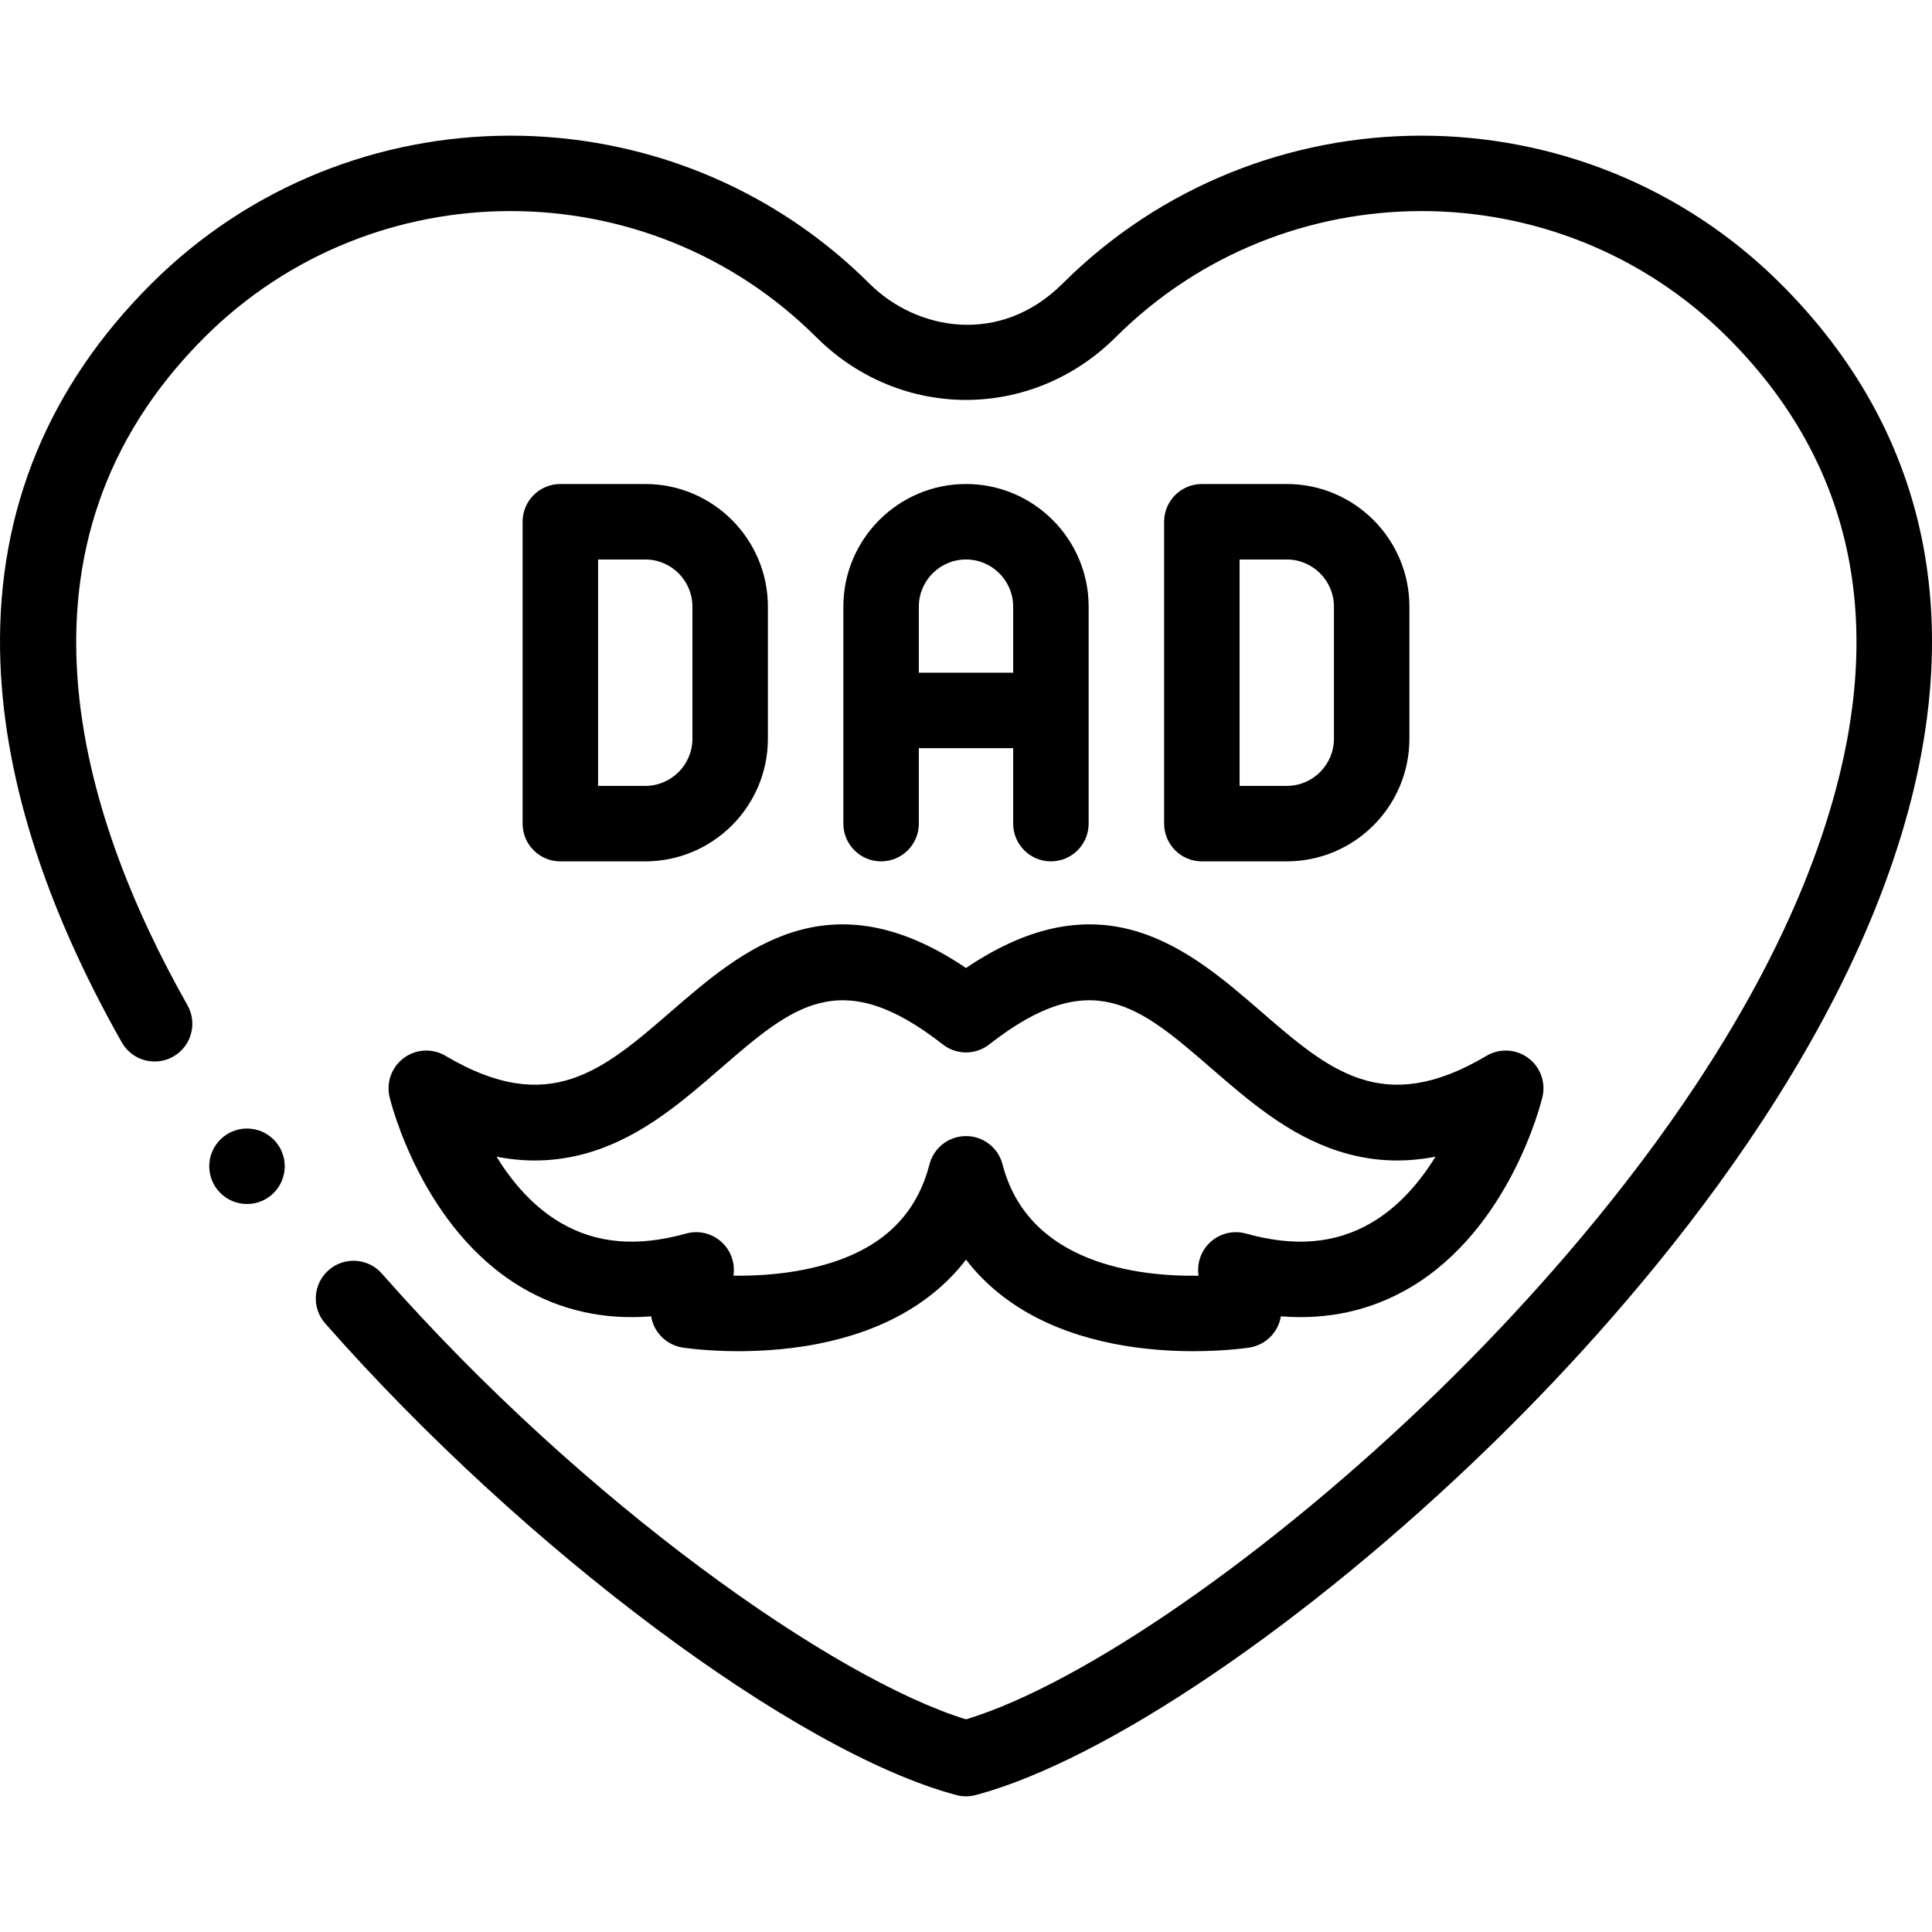
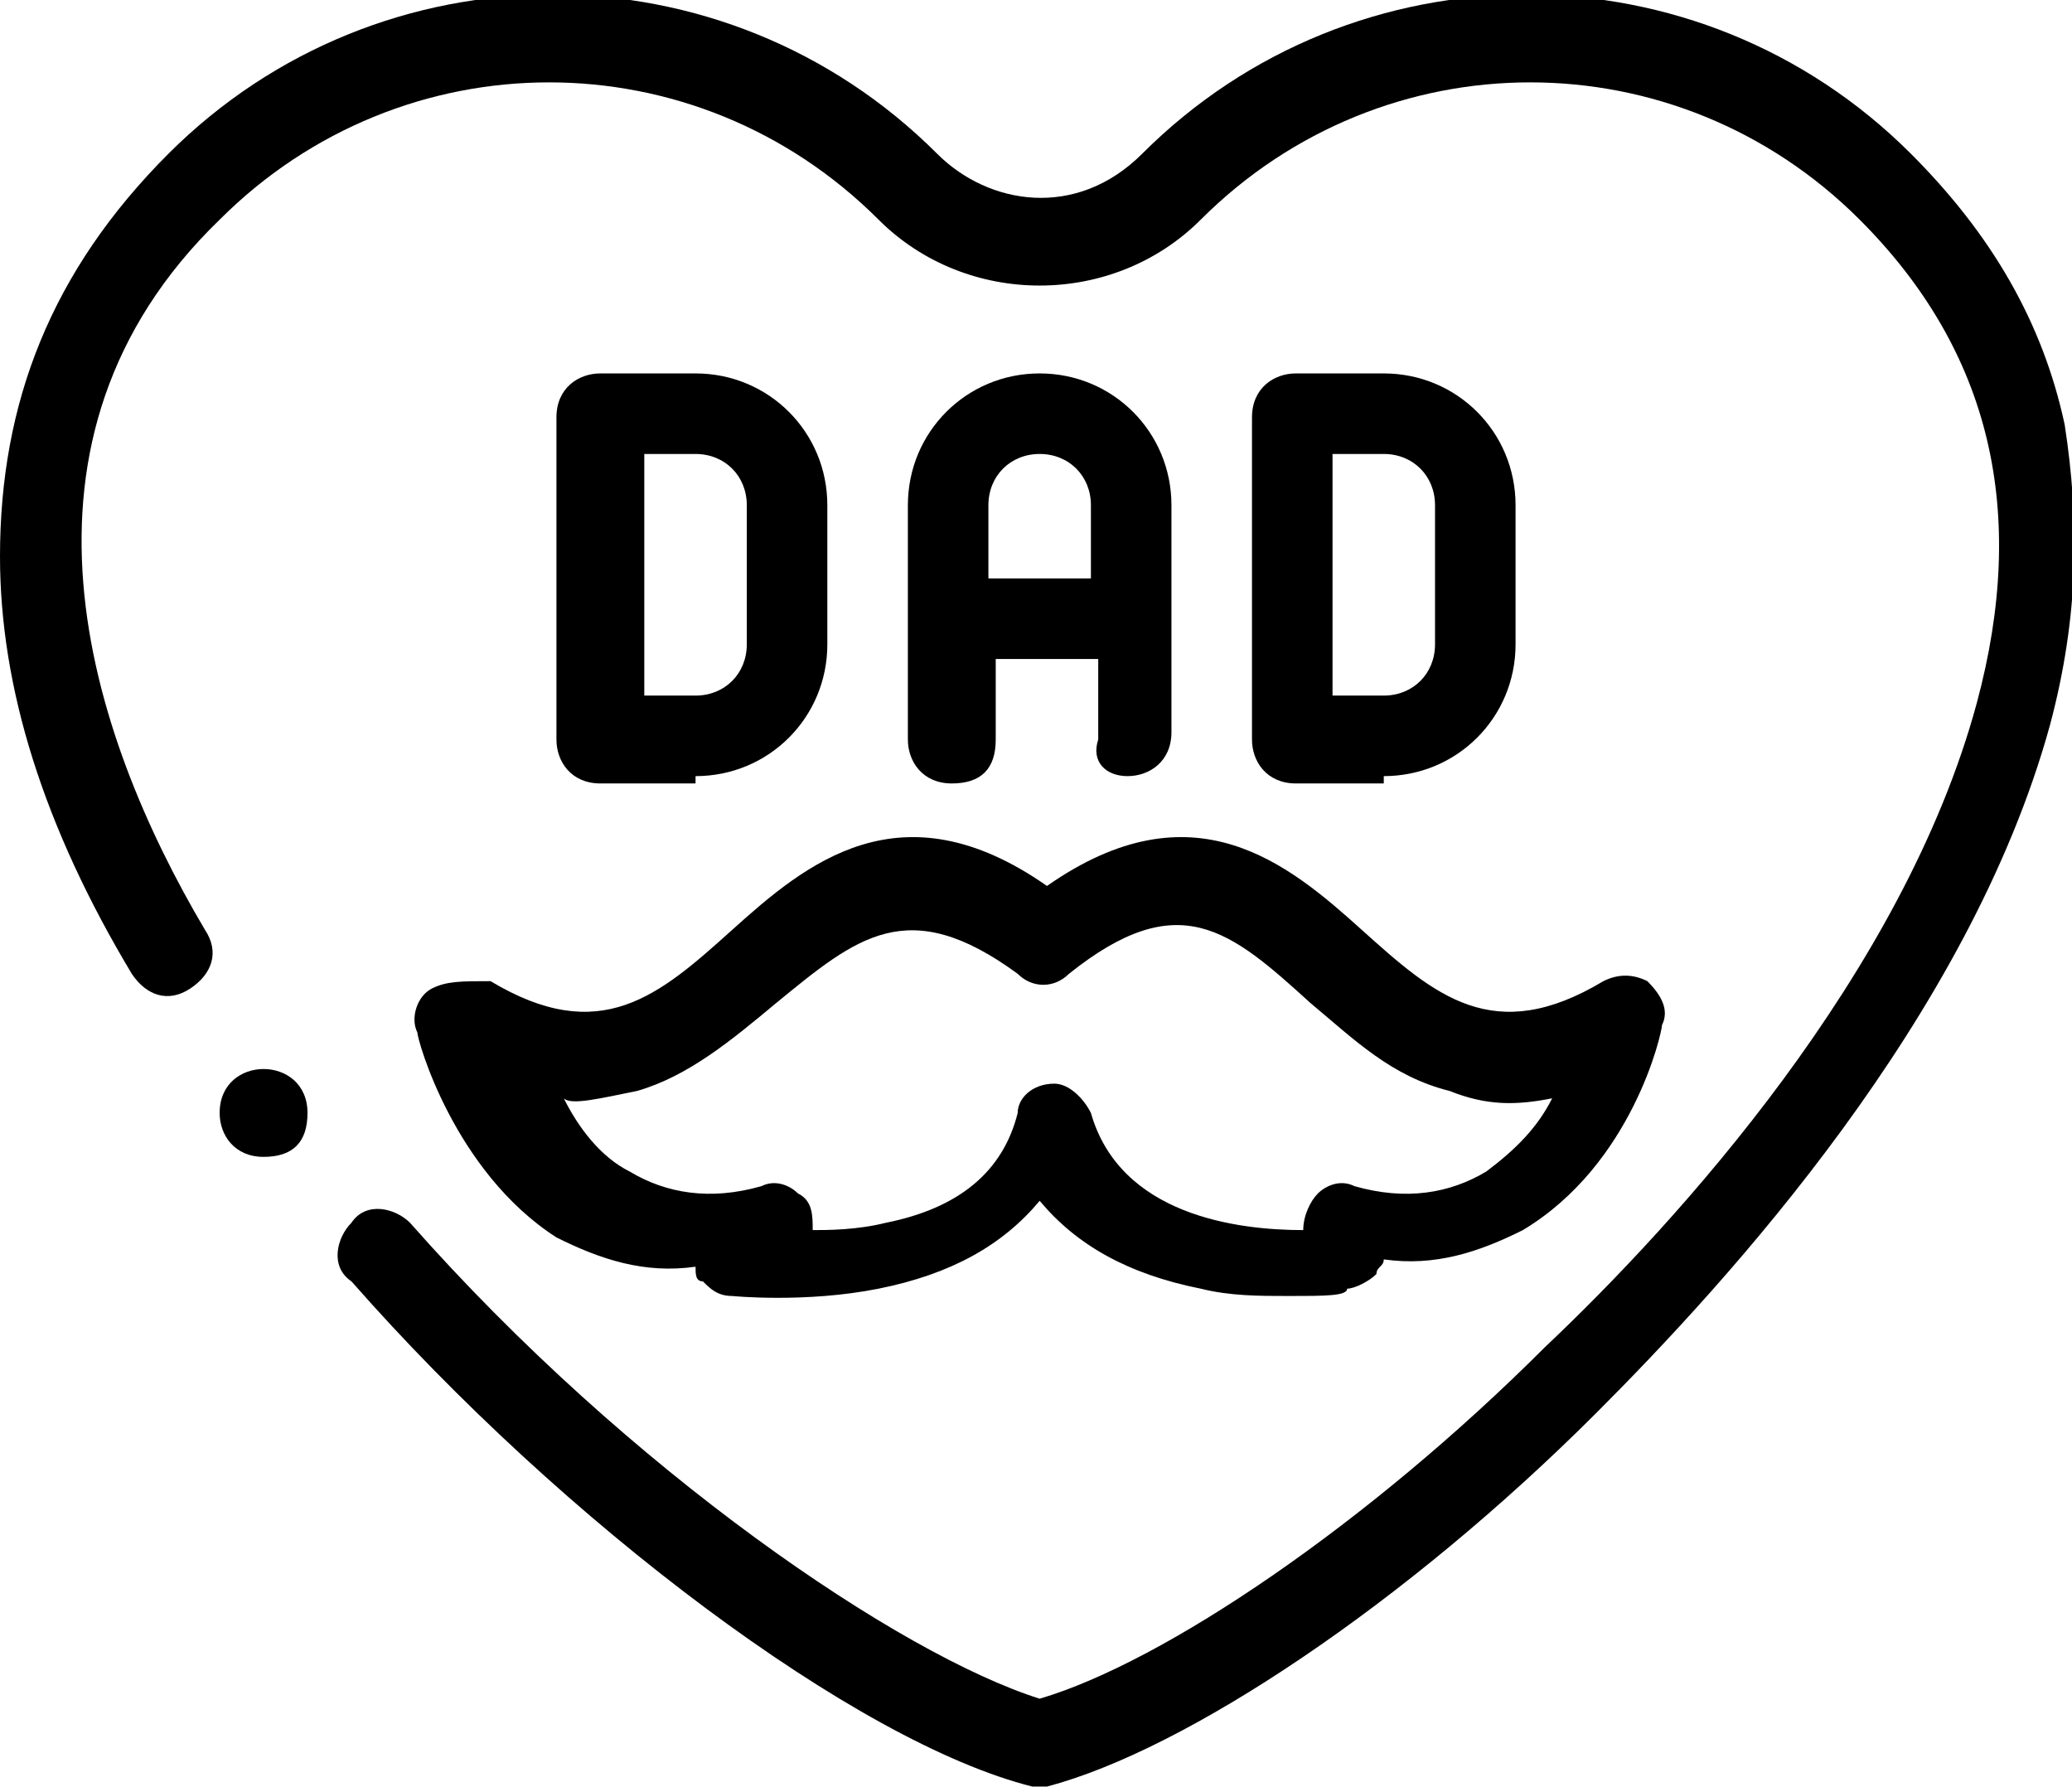
- <svg xmlns="http://www.w3.org/2000/svg" id="Layer_1" enable-background="new 0 0 511.986 511.986" height="512" viewBox="0 0 511.986 511.986" width="512">
+ <svg xmlns="http://www.w3.org/2000/svg" version="1.1" id="Layer_1" x="0px" y="0px" viewBox="0 0 28.3 24.4" style="enable-background:new 0 0 28.3 24.4;" xml:space="preserve">
  <g>
    <g>
-       <path d="m509.042 141.556c-5.307-24.748-17.814-47.081-37.174-66.379-52.468-52.3-137.839-52.301-190.305 0-16.606 16.554-38.74 12.357-51.138 0-52.466-52.3-137.837-52.301-190.305 0-27.22 27.133-40.711 59.859-40.1 97.267.522 31.958 11.373 66.875 32.25 103.783 2.72 4.808 8.82 6.499 13.628 3.781 4.807-2.719 6.499-8.82 3.78-13.627-28.463-50.319-50.775-121.879 4.563-177.04 44.682-44.539 117.385-44.541 162.066 0 22.254 22.184 57.122 22.184 79.376 0 44.683-44.54 117.384-44.539 162.066 0 31.862 31.761 41.541 72.073 28.769 119.817-17.975 67.192-73.958 128.981-105.729 159.833-44.093 42.817-93.718 77.207-124.786 86.643-34.657-10.638-100.799-56.801-154.814-118.136-3.649-4.146-9.969-4.546-14.114-.896s-4.545 9.969-.896 14.114c52.724 59.867 124.619 113.597 167.236 124.979.845.226 1.713.339 2.58.339s1.735-.113 2.58-.338c34.389-9.185 87.83-45.438 136.147-92.357 33.25-32.289 91.9-97.181 111.117-169.013 6.928-25.895 8.005-50.379 3.203-72.77z" />
-       <path d="m107.036 280.35c-3.233 2.382-4.729 6.467-3.796 10.373.338 1.418 8.592 34.902 35.101 50.505 10.296 6.061 21.761 8.603 34.218 7.603.241 1.48.813 2.902 1.693 4.153 1.562 2.218 3.958 3.707 6.638 4.125.702.109 17.387 2.635 35.815-.98 17.319-3.397 30.593-10.989 39.29-22.318 8.698 11.329 21.972 18.921 39.291 22.318 7.619 1.495 14.94 1.939 20.957 1.939 8.536 0 14.447-.896 14.858-.959 2.68-.418 5.076-1.907 6.638-4.125.88-1.25 1.452-2.673 1.693-4.153 12.457.999 23.923-1.543 34.218-7.603 26.509-15.603 34.763-49.087 35.101-50.505.933-3.906-.563-7.991-3.796-10.373-3.233-2.381-7.577-2.598-11.032-.549-27.41 16.257-41.698 3.886-59.788-11.779-18.695-16.188-41.725-36.124-78.14-11.5-36.418-24.627-59.445-4.689-78.139 11.5-18.089 15.665-32.378 28.038-59.788 11.779-3.454-2.049-7.799-1.833-11.032.549zm50.368 24.668c13.257-4.309 23.57-13.24 33.545-21.877 19.164-16.596 31.823-27.561 58.88-6.371 3.621 2.837 8.711 2.837 12.332 0 27.054-21.19 39.716-10.226 58.881 6.371 9.974 8.637 20.288 17.568 33.545 21.877 8.404 2.731 16.961 3.242 25.821 1.509-4.015 6.525-9.563 13.17-16.988 17.514-9.453 5.529-20.32 6.466-33.218 2.86-3.339-.933-6.916-.072-9.464 2.272-2.462 2.265-3.622 5.605-3.109 8.896-15.938.239-45.127-3.076-51.951-29.505-1.14-4.415-5.123-7.5-9.683-7.5-4.561 0-8.543 3.085-9.683 7.5-3.877 15.02-14.67 24.127-32.995 27.845-6.926 1.405-13.67 1.721-18.952 1.645.507-3.286-.654-6.619-3.112-8.881-2.549-2.345-6.126-3.205-9.464-2.272-12.899 3.605-23.766 2.671-33.218-2.86-7.426-4.344-12.975-10.991-16.989-17.514 8.861 1.734 17.418 1.223 25.822-1.509z" />
-       <path d="m170.993 228.264c17.921 0 32.501-14.58 32.501-32.5v-35c0-17.92-14.58-32.5-32.501-32.5h-22.5c-5.522 0-10 4.477-10 10v80c0 5.523 4.478 10 10 10zm-12.5-79.999h12.5c6.893 0 12.501 5.607 12.501 12.5v35c0 6.893-5.608 12.5-12.501 12.5h-12.5z" />
-       <path d="m278.495 228.264c5.522 0 10-4.477 10-10v-57.5c0-17.92-14.58-32.5-32.501-32.5s-32.5 14.58-32.5 32.5v57.5c0 5.523 4.478 10 10 10s10-4.477 10-10v-20.001h25 .001v20.001c0 5.523 4.478 10 10 10zm-10.001-50.001h-25v-17.499c0-6.893 5.607-12.5 12.5-12.5s12.501 5.607 12.501 12.5z" />
-       <path d="m340.996 228.264c17.921 0 32.501-14.58 32.501-32.5v-35c0-17.92-14.58-32.5-32.501-32.5h-22.5c-5.522 0-10 4.477-10 10v80c0 5.523 4.478 10 10 10zm-12.5-79.999h12.5c6.893 0 12.501 5.607 12.501 12.5v35c0 6.893-5.608 12.5-12.501 12.5h-12.5z" />
-       <path d="m65.456 299.066h-.008c-5.522 0-9.996 4.477-9.996 10s4.481 10 10.004 10 10-4.477 10-10-4.477-10-10-10z" />
+       <path d="M28.2,5.8c-0.3-1.4-1-2.6-2.1-3.7c-2.9-2.9-7.6-2.9-10.5,0c-0.9,0.9-2.1,0.7-2.8,0c-2.9-2.9-7.6-2.9-10.5,0    C0.7,3.7,0,5.5,0,7.6c0,1.8,0.6,3.7,1.8,5.7c0.2,0.3,0.5,0.4,0.8,0.2c0.3-0.2,0.4-0.5,0.2-0.8C1.2,10-0.1,6,3,3    c2.5-2.5,6.5-2.5,9,0c1.2,1.2,3.2,1.2,4.4,0c2.5-2.5,6.5-2.5,9,0c1.8,1.8,2.3,4,1.6,6.6c-1,3.7-4.1,7.1-5.9,8.8    c-2.4,2.4-5.2,4.3-6.9,4.8c-1.9-0.6-5.6-3.1-8.6-6.5c-0.2-0.2-0.6-0.3-0.8,0c-0.2,0.2-0.3,0.6,0,0.8c2.9,3.3,6.9,6.3,9.3,6.9    c0,0,0.1,0,0.1,0c0,0,0.1,0,0.1,0c1.9-0.5,4.9-2.5,7.5-5.1c1.8-1.8,5.1-5.4,6.2-9.4C28.4,8.4,28.4,7.1,28.2,5.8L28.2,5.8z" />
+       <path d="M5.9,13.5c-0.2,0.1-0.3,0.4-0.2,0.6c0,0.1,0.5,1.9,1.9,2.8c0.6,0.3,1.2,0.5,1.9,0.4c0,0.1,0,0.2,0.1,0.2    c0.1,0.1,0.2,0.2,0.4,0.2c0,0,1,0.1,2-0.1c1-0.2,1.7-0.6,2.2-1.2c0.5,0.6,1.2,1,2.2,1.2c0.4,0.1,0.8,0.1,1.2,0.1    c0.5,0,0.8,0,0.8-0.1c0.1,0,0.3-0.1,0.4-0.2c0-0.1,0.1-0.1,0.1-0.2c0.7,0.1,1.3-0.1,1.9-0.4c1.5-0.9,1.9-2.7,1.9-2.8    c0.1-0.2,0-0.4-0.2-0.6c-0.2-0.1-0.4-0.1-0.6,0c-1.5,0.9-2.3,0.2-3.3-0.7c-1-0.9-2.3-2-4.3-0.6c-2-1.4-3.3-0.3-4.3,0.6    c-1,0.9-1.8,1.6-3.3,0.7C6.3,13.4,6.1,13.4,5.9,13.5L5.9,13.5z M8.7,14.9c0.7-0.2,1.3-0.7,1.9-1.2c1.1-0.9,1.8-1.5,3.3-0.4    c0.2,0.2,0.5,0.2,0.7,0c1.5-1.2,2.2-0.6,3.3,0.4c0.6,0.5,1.1,1,1.9,1.2c0.5,0.2,0.9,0.2,1.4,0.1c-0.2,0.4-0.5,0.7-0.9,1    c-0.5,0.3-1.1,0.4-1.8,0.2c-0.2-0.1-0.4,0-0.5,0.1c-0.1,0.1-0.2,0.3-0.2,0.5c-0.9,0-2.5-0.2-2.9-1.6c-0.1-0.2-0.3-0.4-0.5-0.4    c-0.3,0-0.5,0.2-0.5,0.4c-0.2,0.8-0.8,1.3-1.8,1.5c-0.4,0.1-0.8,0.1-1,0.1c0-0.2,0-0.4-0.2-0.5c-0.1-0.1-0.3-0.2-0.5-0.1    c-0.7,0.2-1.3,0.1-1.8-0.2c-0.4-0.2-0.7-0.6-0.9-1C7.8,15.1,8.2,15,8.7,14.9L8.7,14.9z" />
+       <path d="M9.5,10.6c1,0,1.8-0.8,1.8-1.8V6.9c0-1-0.8-1.8-1.8-1.8H8.2c-0.3,0-0.6,0.2-0.6,0.6v4.4c0,0.3,0.2,0.6,0.6,0.6H9.5z     M8.8,6.2h0.7c0.4,0,0.7,0.3,0.7,0.7v1.9c0,0.4-0.3,0.7-0.7,0.7H8.8V6.2z" />
+       <path d="M15.4,10.6c0.3,0,0.6-0.2,0.6-0.6V6.9c0-1-0.8-1.8-1.8-1.8s-1.8,0.8-1.8,1.8v3.2c0,0.3,0.2,0.6,0.6,0.6s0.6-0.2,0.6-0.6V9    h1.4h0v1.1C14.9,10.4,15.1,10.6,15.4,10.6z M14.9,7.9h-1.4v-1c0-0.4,0.3-0.7,0.7-0.7c0.4,0,0.7,0.3,0.7,0.7L14.9,7.9z" />
+       <path d="M18.9,10.6c1,0,1.8-0.8,1.8-1.8V6.9c0-1-0.8-1.8-1.8-1.8h-1.2c-0.3,0-0.6,0.2-0.6,0.6v4.4c0,0.3,0.2,0.6,0.6,0.6H18.9z     M18.2,6.2h0.7c0.4,0,0.7,0.3,0.7,0.7v1.9c0,0.4-0.3,0.7-0.7,0.7h-0.7V6.2z" />
+       <path d="M3.6,14.6L3.6,14.6c-0.3,0-0.6,0.2-0.6,0.6c0,0.3,0.2,0.6,0.6,0.6s0.6-0.2,0.6-0.6C4.2,14.8,3.9,14.6,3.6,14.6z" />
    </g>
  </g>
</svg>
